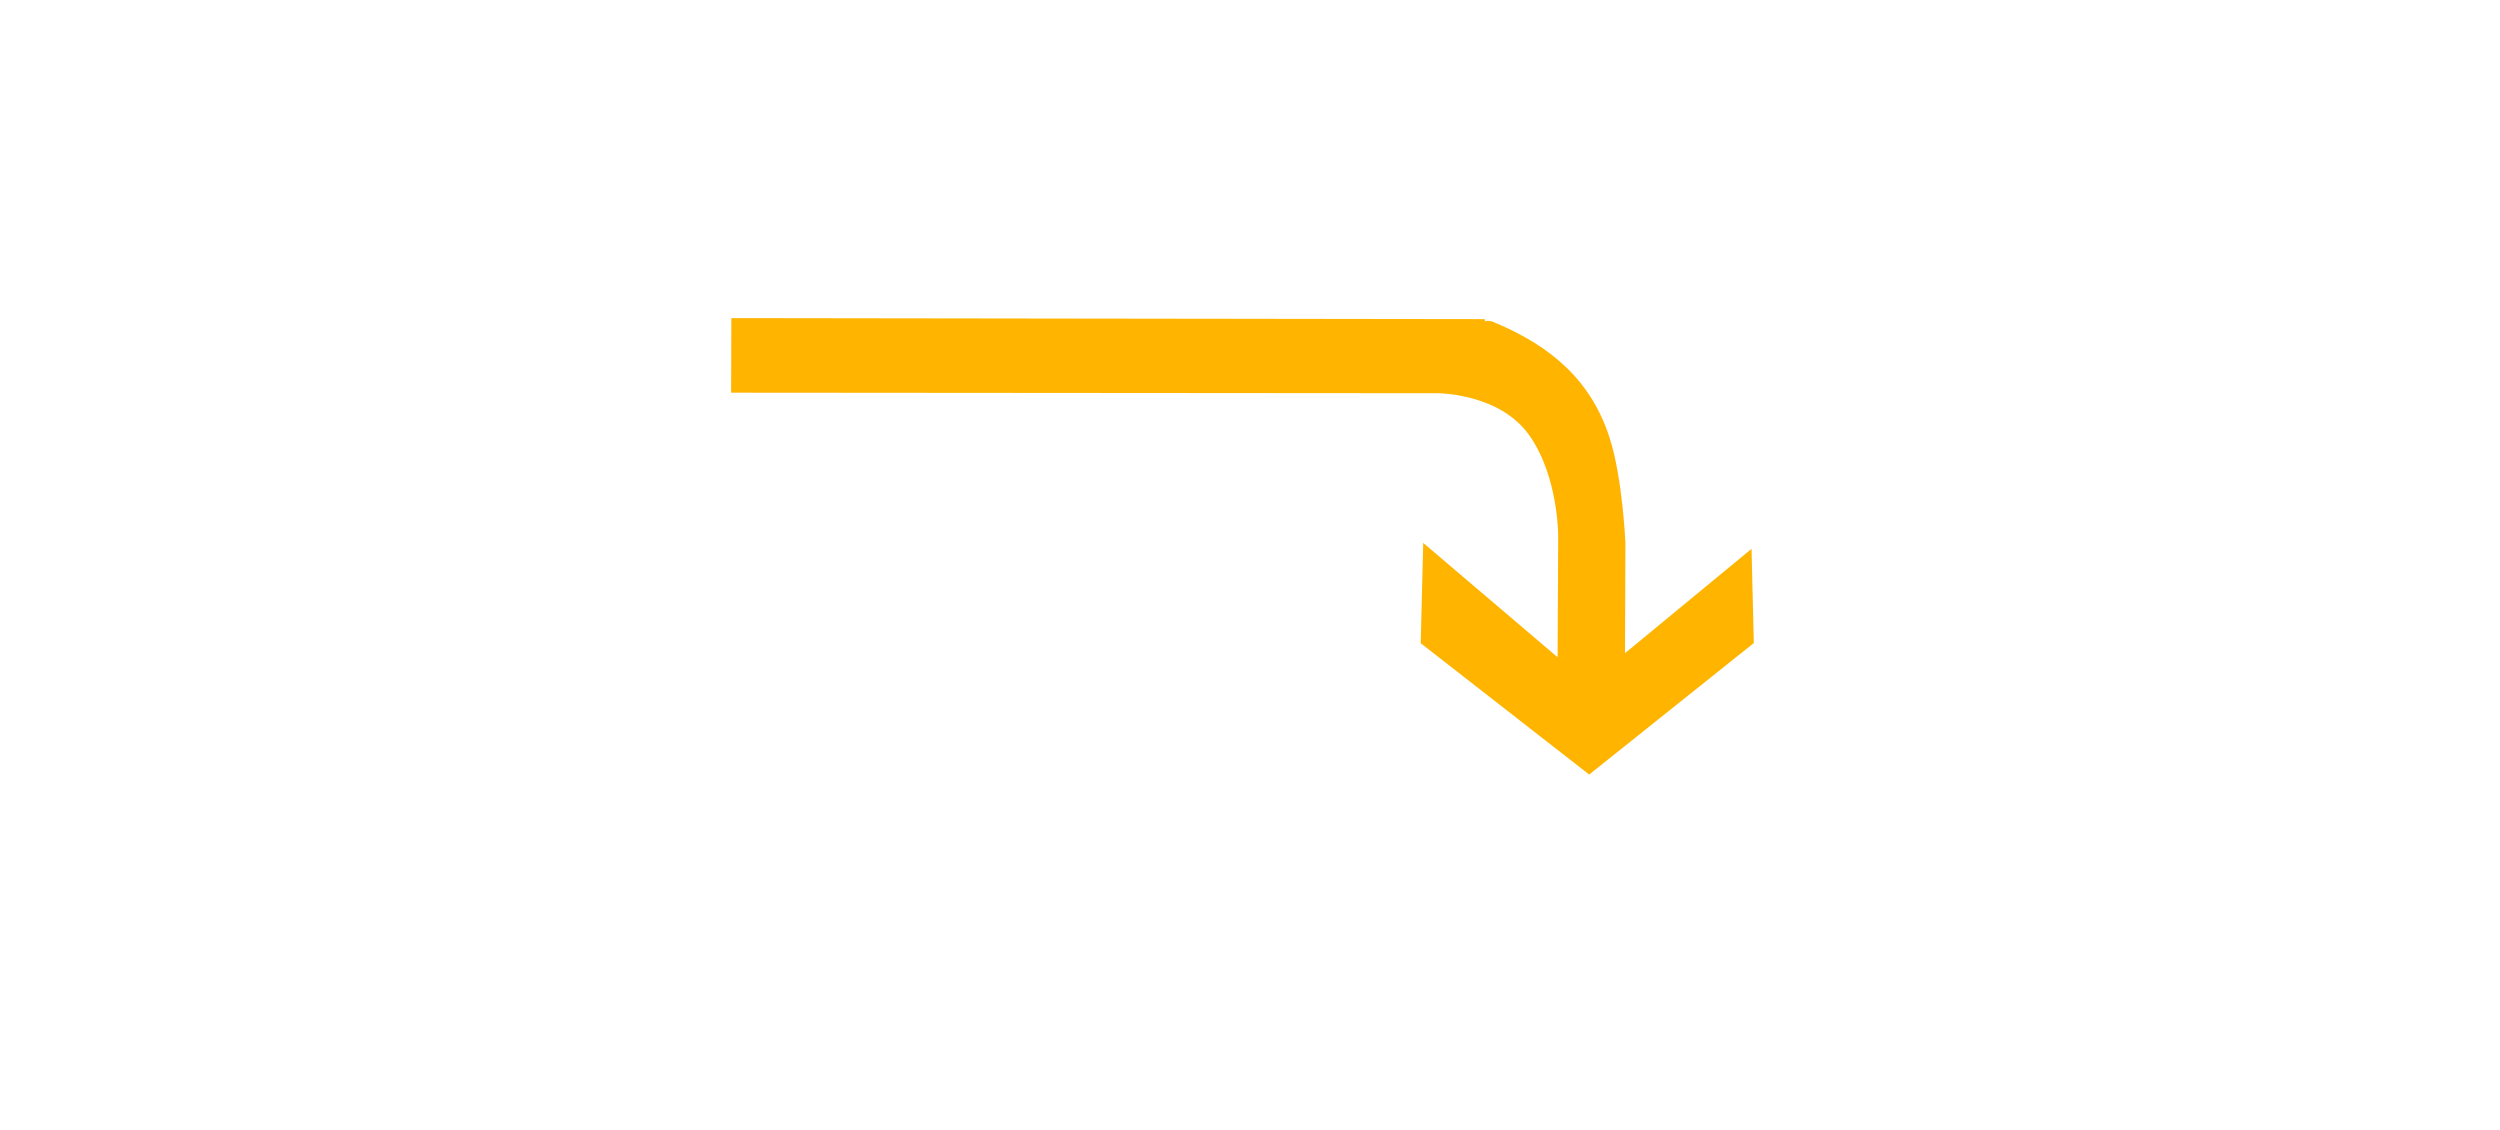
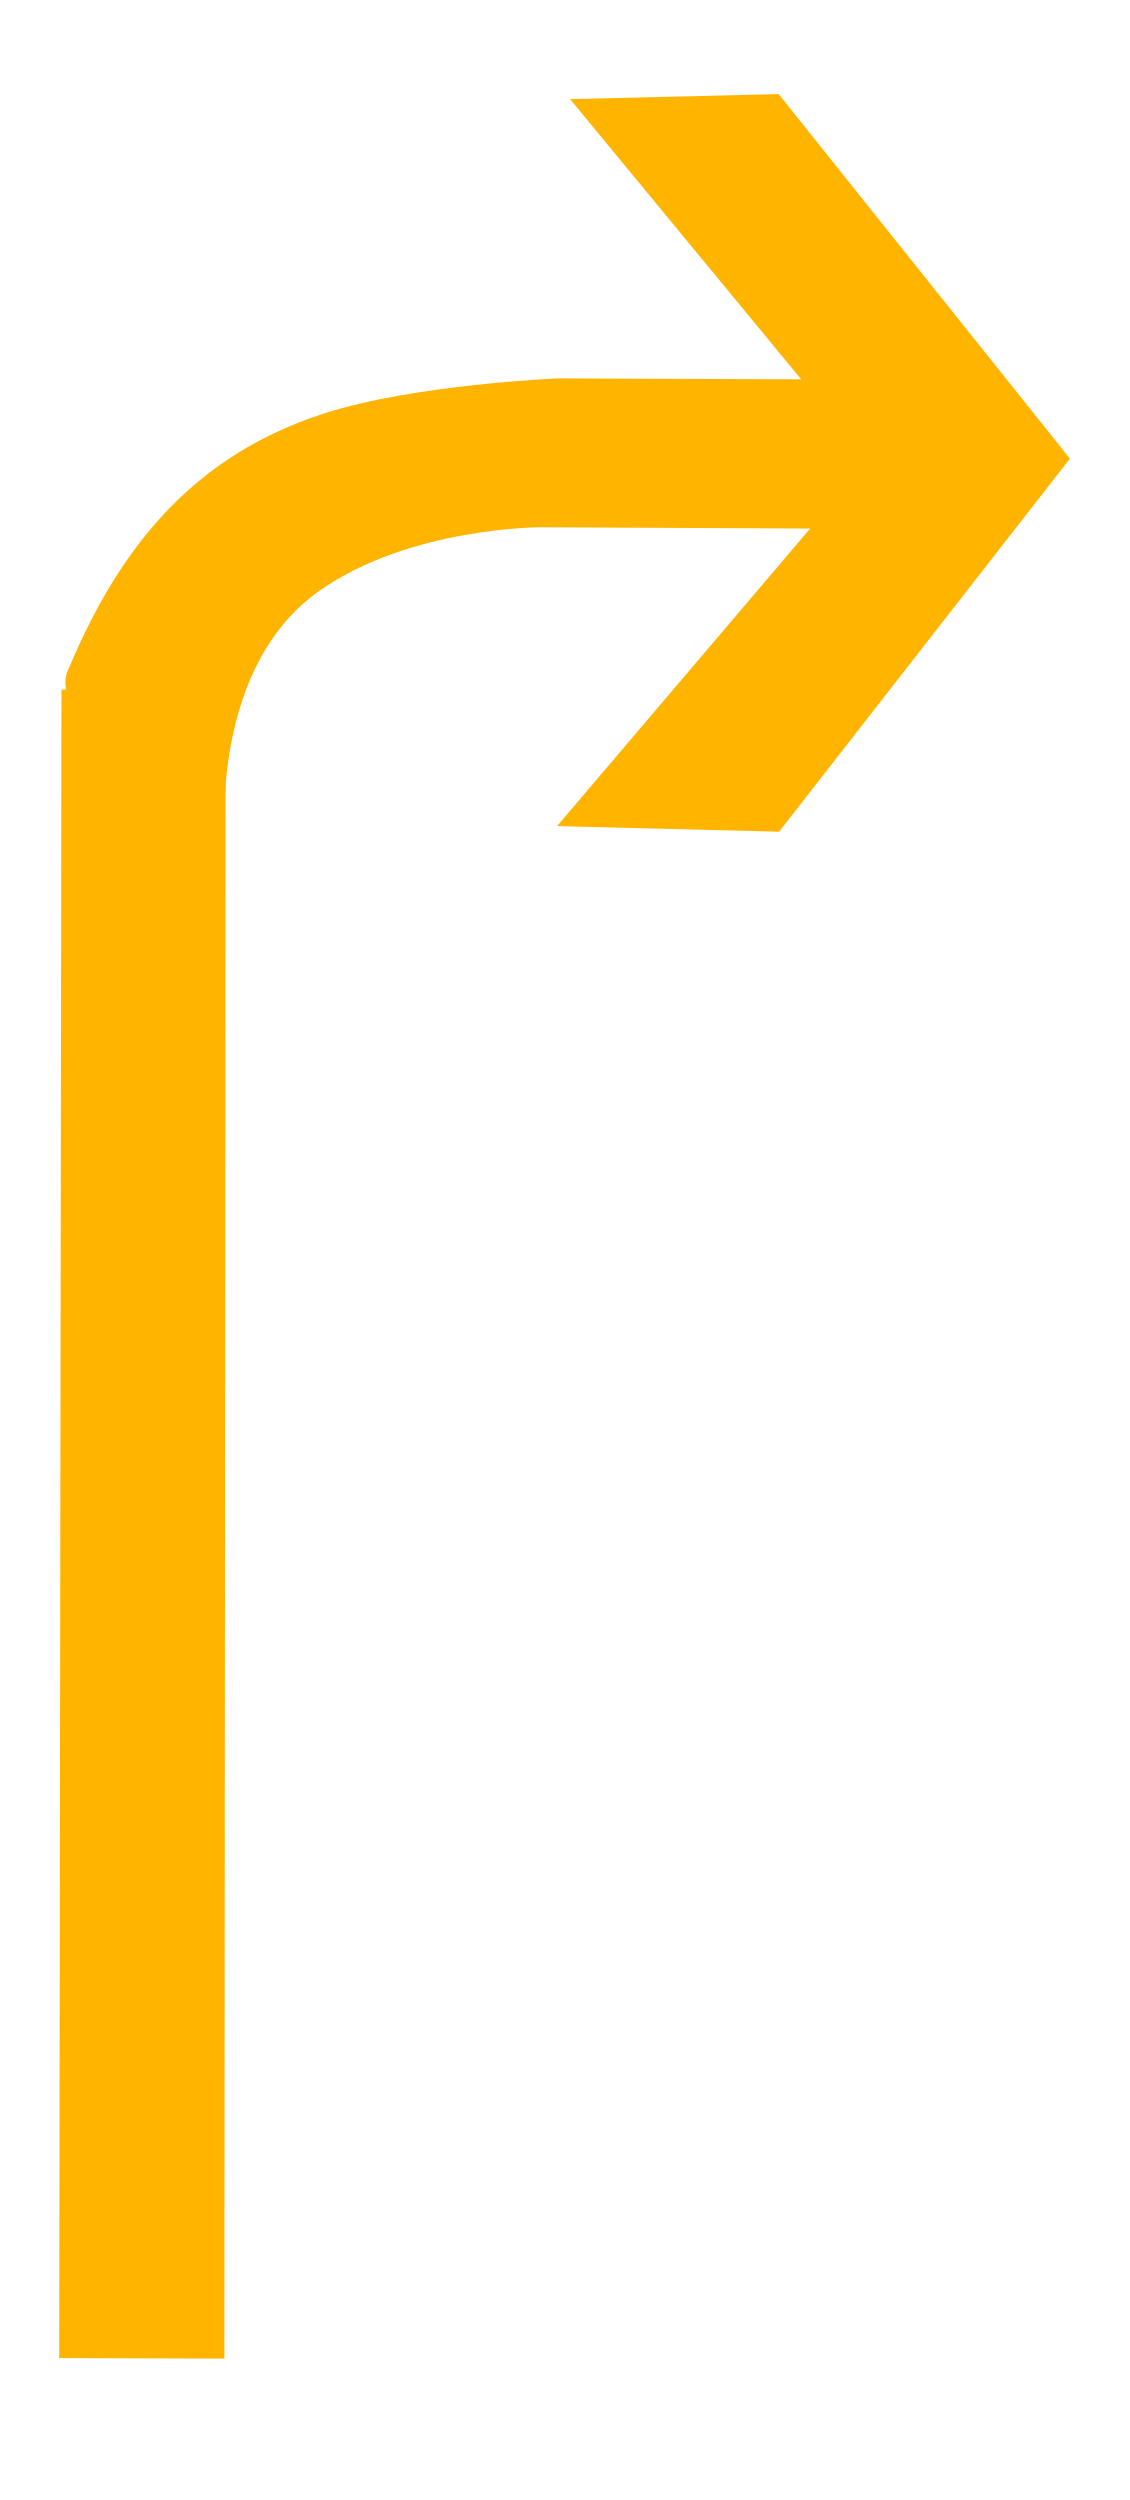
- <svg xmlns="http://www.w3.org/2000/svg" width="31px" height="14px" viewBox="0 0 14 31" version="1.1">
-   <g id="页面" stroke="none" stroke-width="1" fill="none" fill-rule="evenodd" transform="rotate(90, 7, 15)">
+ <svg xmlns="http://www.w3.org/2000/svg" width="14px" height="31px" viewBox="0 0 14 31" version="1.1">
+   <g id="页面" stroke="none" stroke-width="1" fill="none" fill-rule="evenodd">
    <g id="C9_6_icon-汇总说明-" transform="translate(-597, -712)" fill="#FFB400" fill-rule="nonzero">
      <g id="编组-12" transform="translate(263, 645)">
        <g id="1301_1_c" transform="translate(334, 67.207)">
          <polygon id="path2200_7_" points="0.734 29.033 0.762 8.347 2.798 8.211 2.782 29.04" />
          <path d="M4.019,4.92 C5.119,4.562 6.915,4.485 6.915,4.485 L9.935,4.497 L7.069,1.022 L9.656,0.96 L13.267,5.48 L9.661,10.106 L6.907,10.037 L10.046,6.347 L6.716,6.331 C6.716,6.331 5.091,6.324 3.96,7.119 C2.829,7.914 2.786,9.509 2.78,9.896 C2.775,10.284 0.475,8.767 0.853,8.081 C1.505,6.524 2.443,5.428 4.019,4.92 Z" id="path2214_8_" />
        </g>
      </g>
    </g>
  </g>
</svg>
